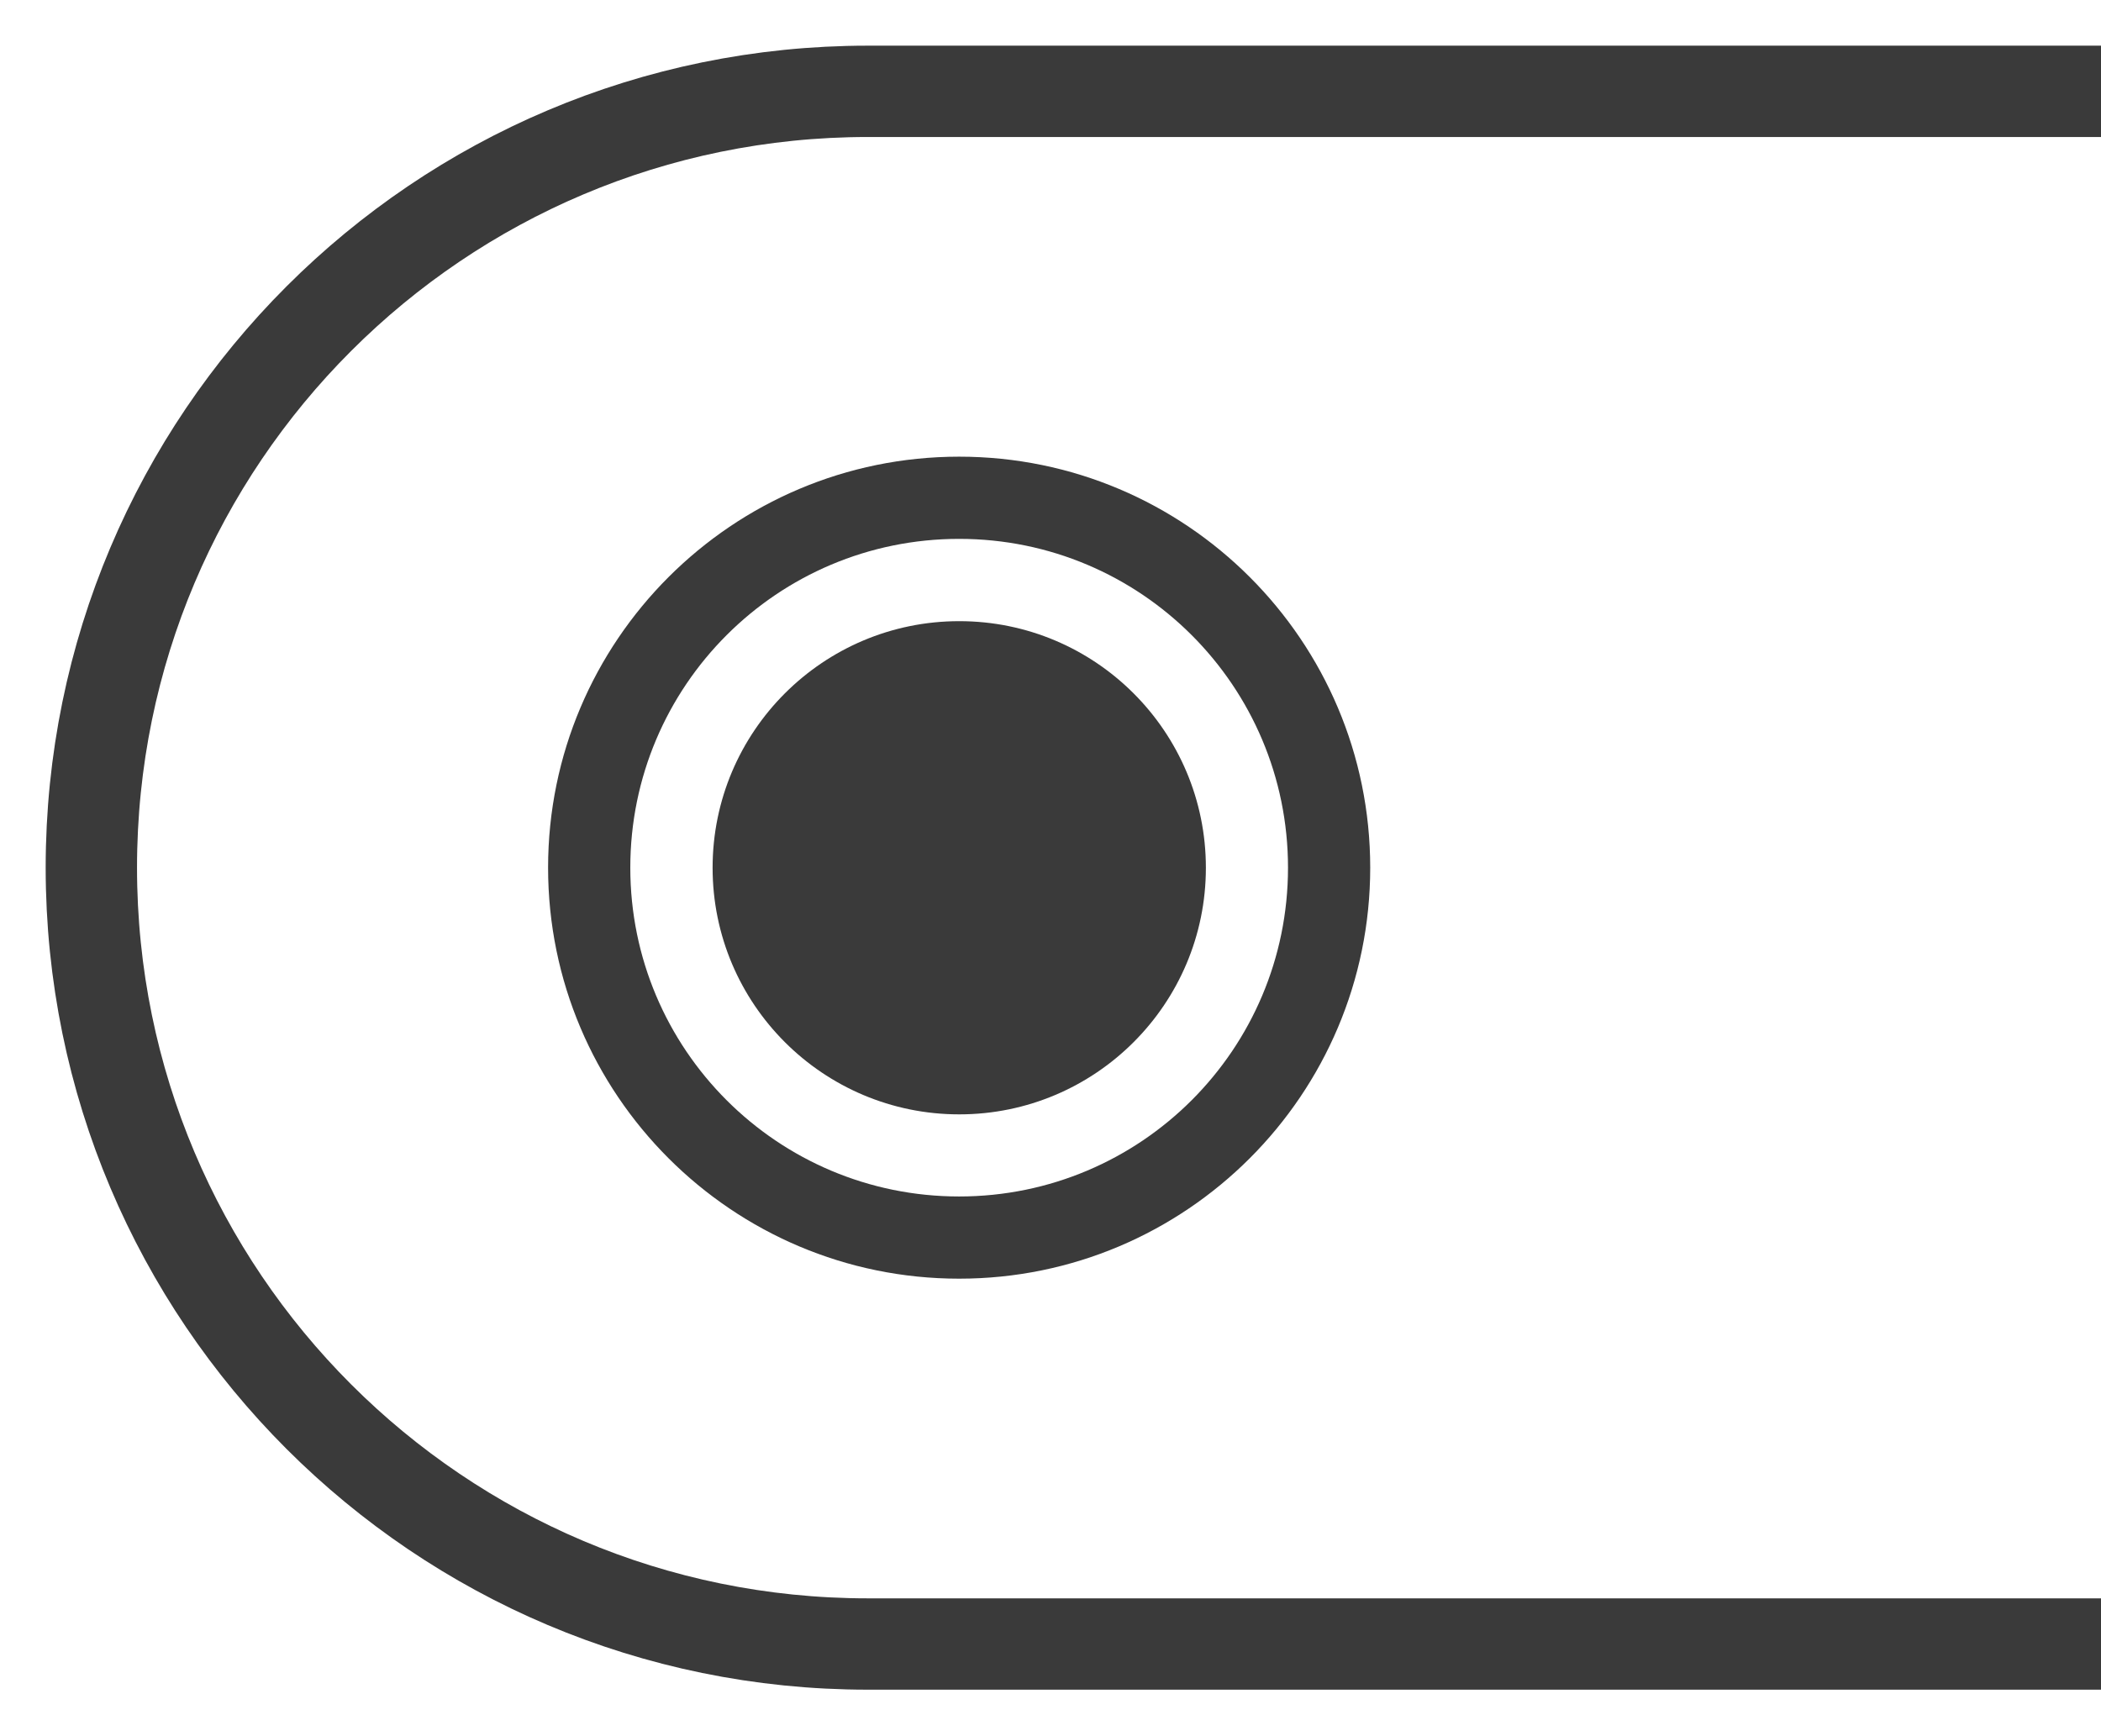
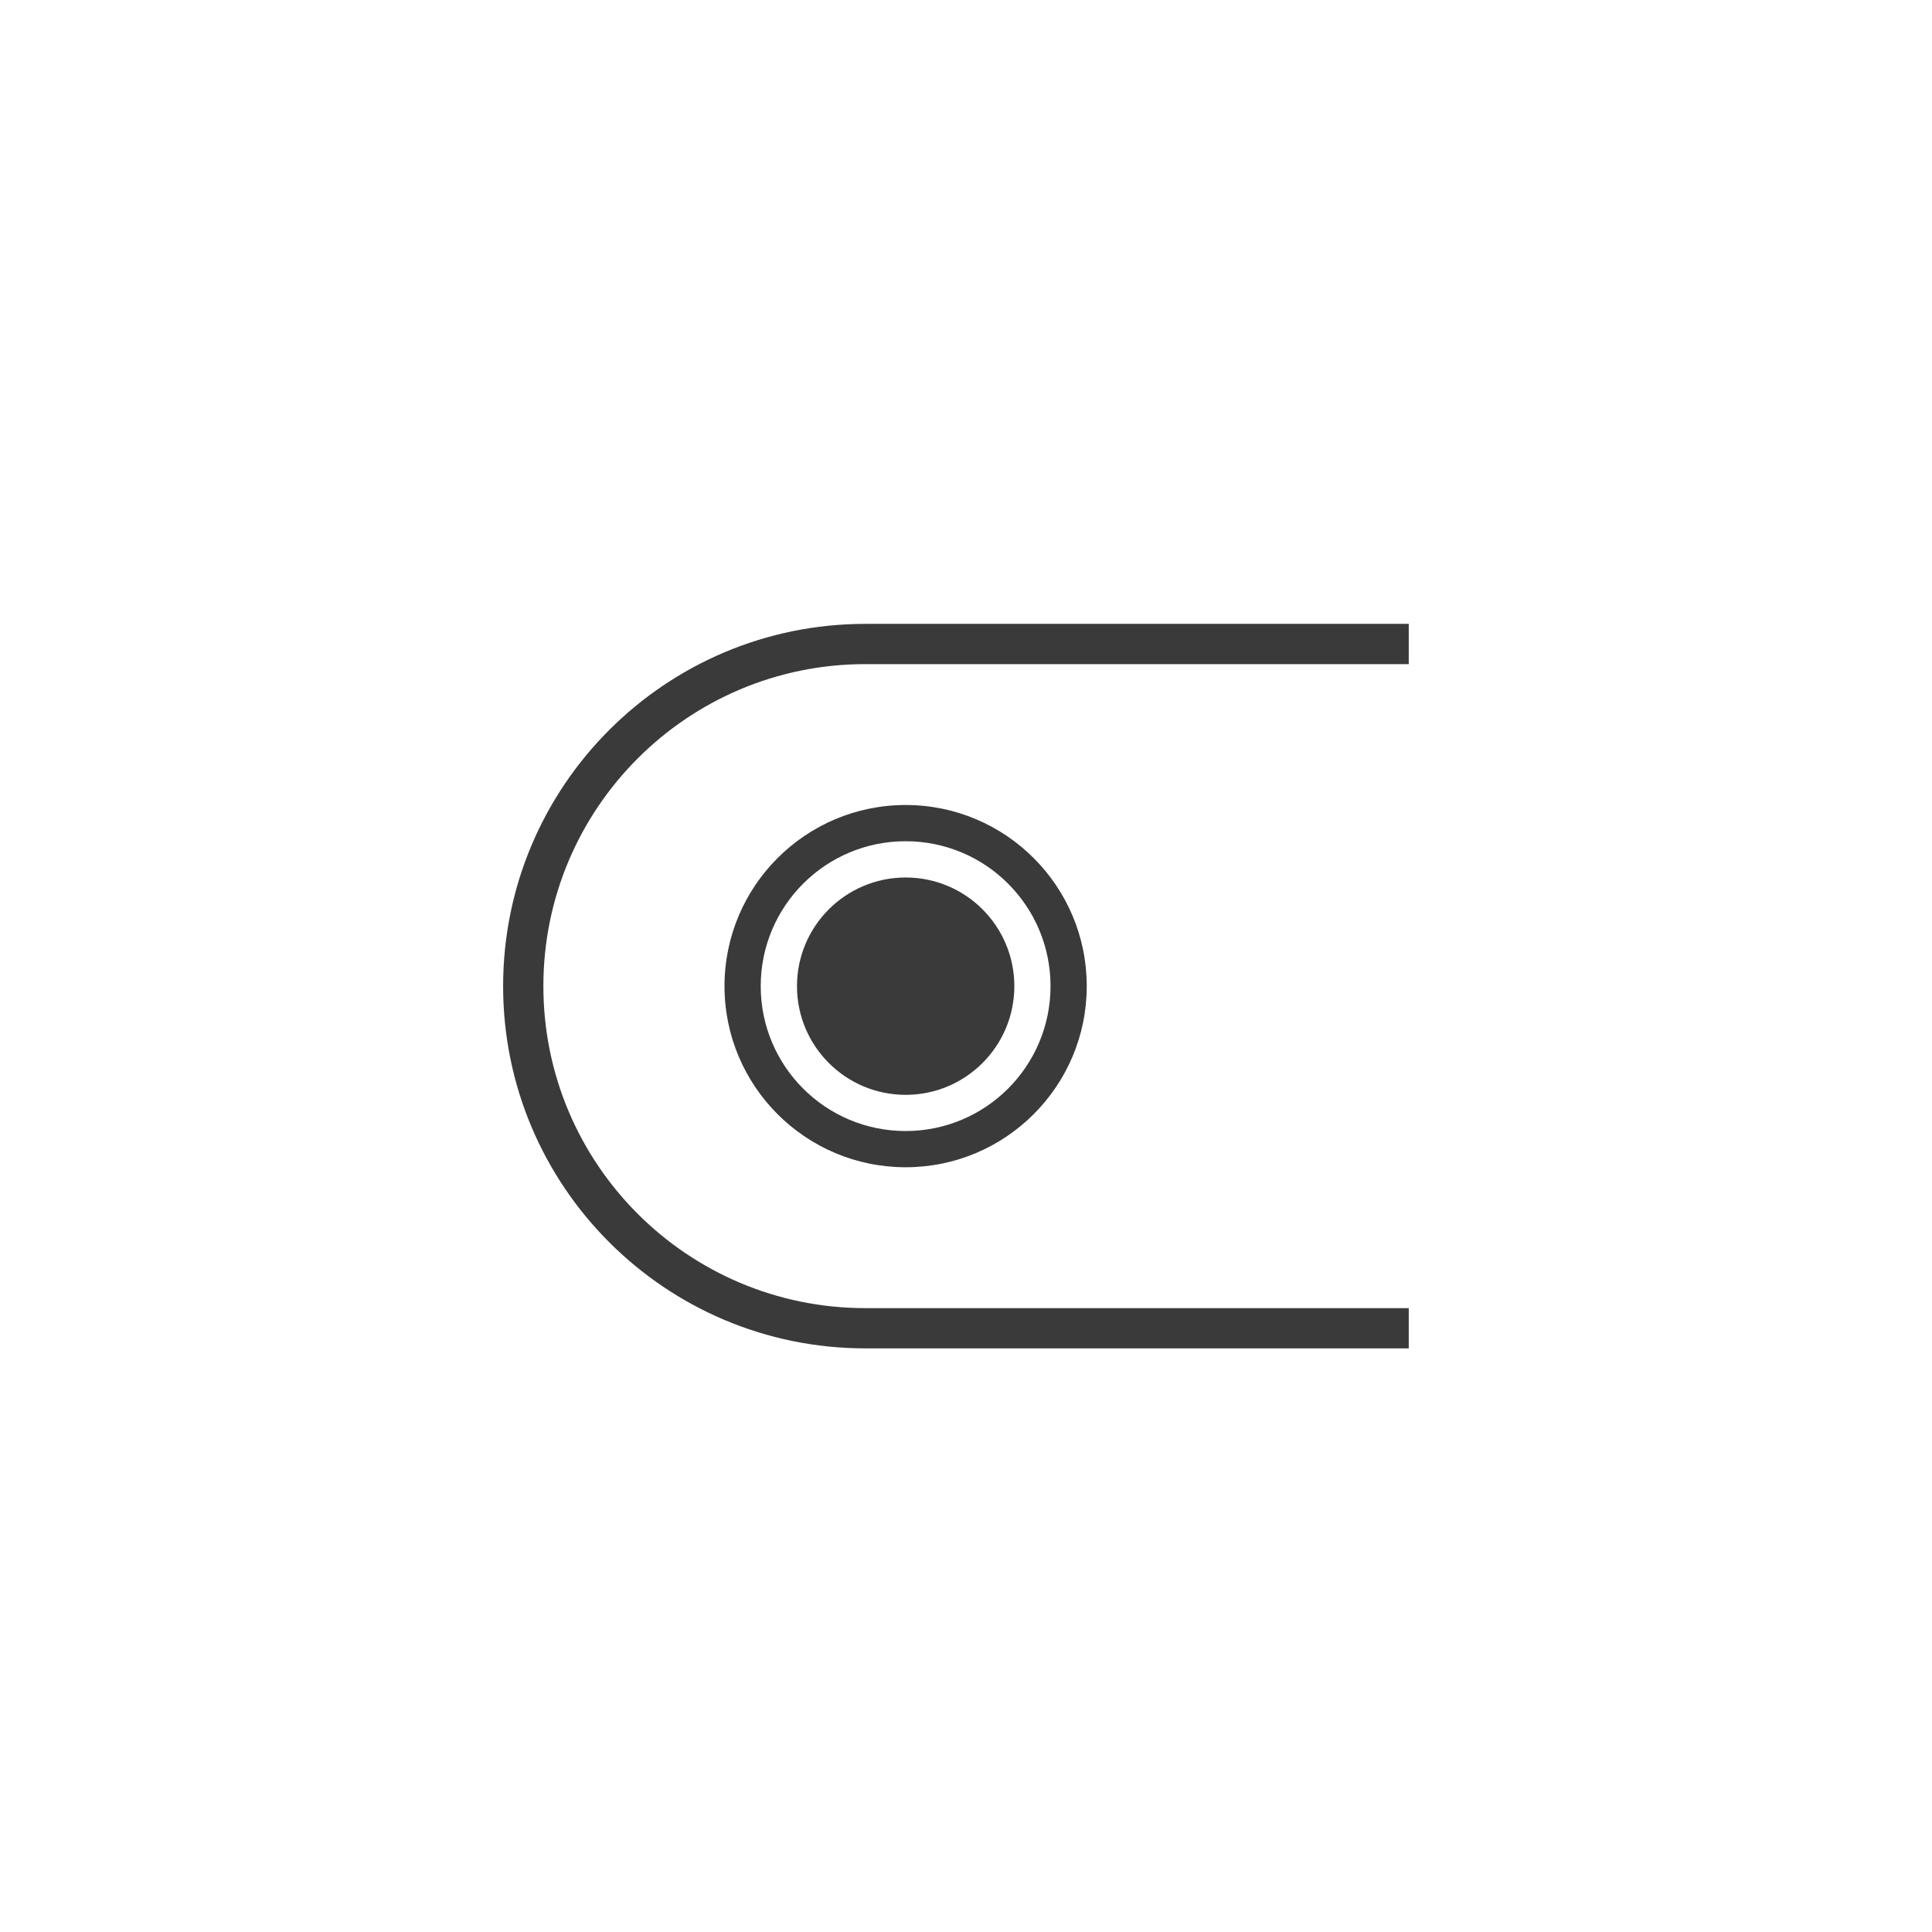
- <svg xmlns="http://www.w3.org/2000/svg" width="23" height="19" viewBox="0 0 23 19" fill="none">
-   <path d="M23 1H9.5C4.806 1 1 4.806 1 9.5V9.5C1 14.194 4.806 18 9.5 18H23" stroke="#3A3A3A" />
-   <path fill-rule="evenodd" clip-rule="evenodd" d="M10.501 12.201C11.992 12.201 13.201 10.992 13.201 9.501C13.201 8.01 11.992 6.801 10.501 6.801C9.01 6.801 7.801 8.01 7.801 9.501C7.801 10.992 9.01 12.201 10.501 12.201Z" fill="#3A3A3A" />
-   <path fill-rule="evenodd" clip-rule="evenodd" d="M10.5 5C8.016 5 6 7.016 6 9.5C6 11.984 8.016 14 10.5 14C12.984 14 15 11.984 15 9.5C15 7.016 12.984 5 10.5 5ZM10.5 13.1C8.511 13.1 6.9 11.489 6.9 9.5C6.9 7.511 8.511 5.9 10.5 5.9C12.489 5.9 14.1 7.511 14.1 9.5C14.1 11.489 12.489 13.1 10.5 13.1Z" fill="#3A3A3A" />
+ <svg xmlns="http://www.w3.org/2000/svg" width="48" height="48" viewBox="0 0 48 48" fill="none">
+   <path d="M35 16H21.5C16.806 16 13 19.806 13 24.5V24.5C13 29.194 16.806 33 21.5 33H35" stroke="#3A3A3A" />
+   <path fill-rule="evenodd" clip-rule="evenodd" d="M22.501 27.201C23.992 27.201 25.201 25.992 25.201 24.501C25.201 23.01 23.992 21.801 22.501 21.801C21.01 21.801 19.801 23.01 19.801 24.501C19.801 25.992 21.01 27.201 22.501 27.201Z" fill="#3A3A3A" />
+   <path fill-rule="evenodd" clip-rule="evenodd" d="M22.5 20C20.016 20 18 22.016 18 24.5C18 26.984 20.016 29 22.5 29C24.984 29 27 26.984 27 24.5C27 22.016 24.984 20 22.5 20ZM22.5 28.1C20.511 28.1 18.9 26.489 18.9 24.5C18.9 22.511 20.511 20.9 22.5 20.9C24.489 20.9 26.1 22.511 26.1 24.5C26.1 26.489 24.489 28.1 22.5 28.1Z" fill="#3A3A3A" />
</svg>
